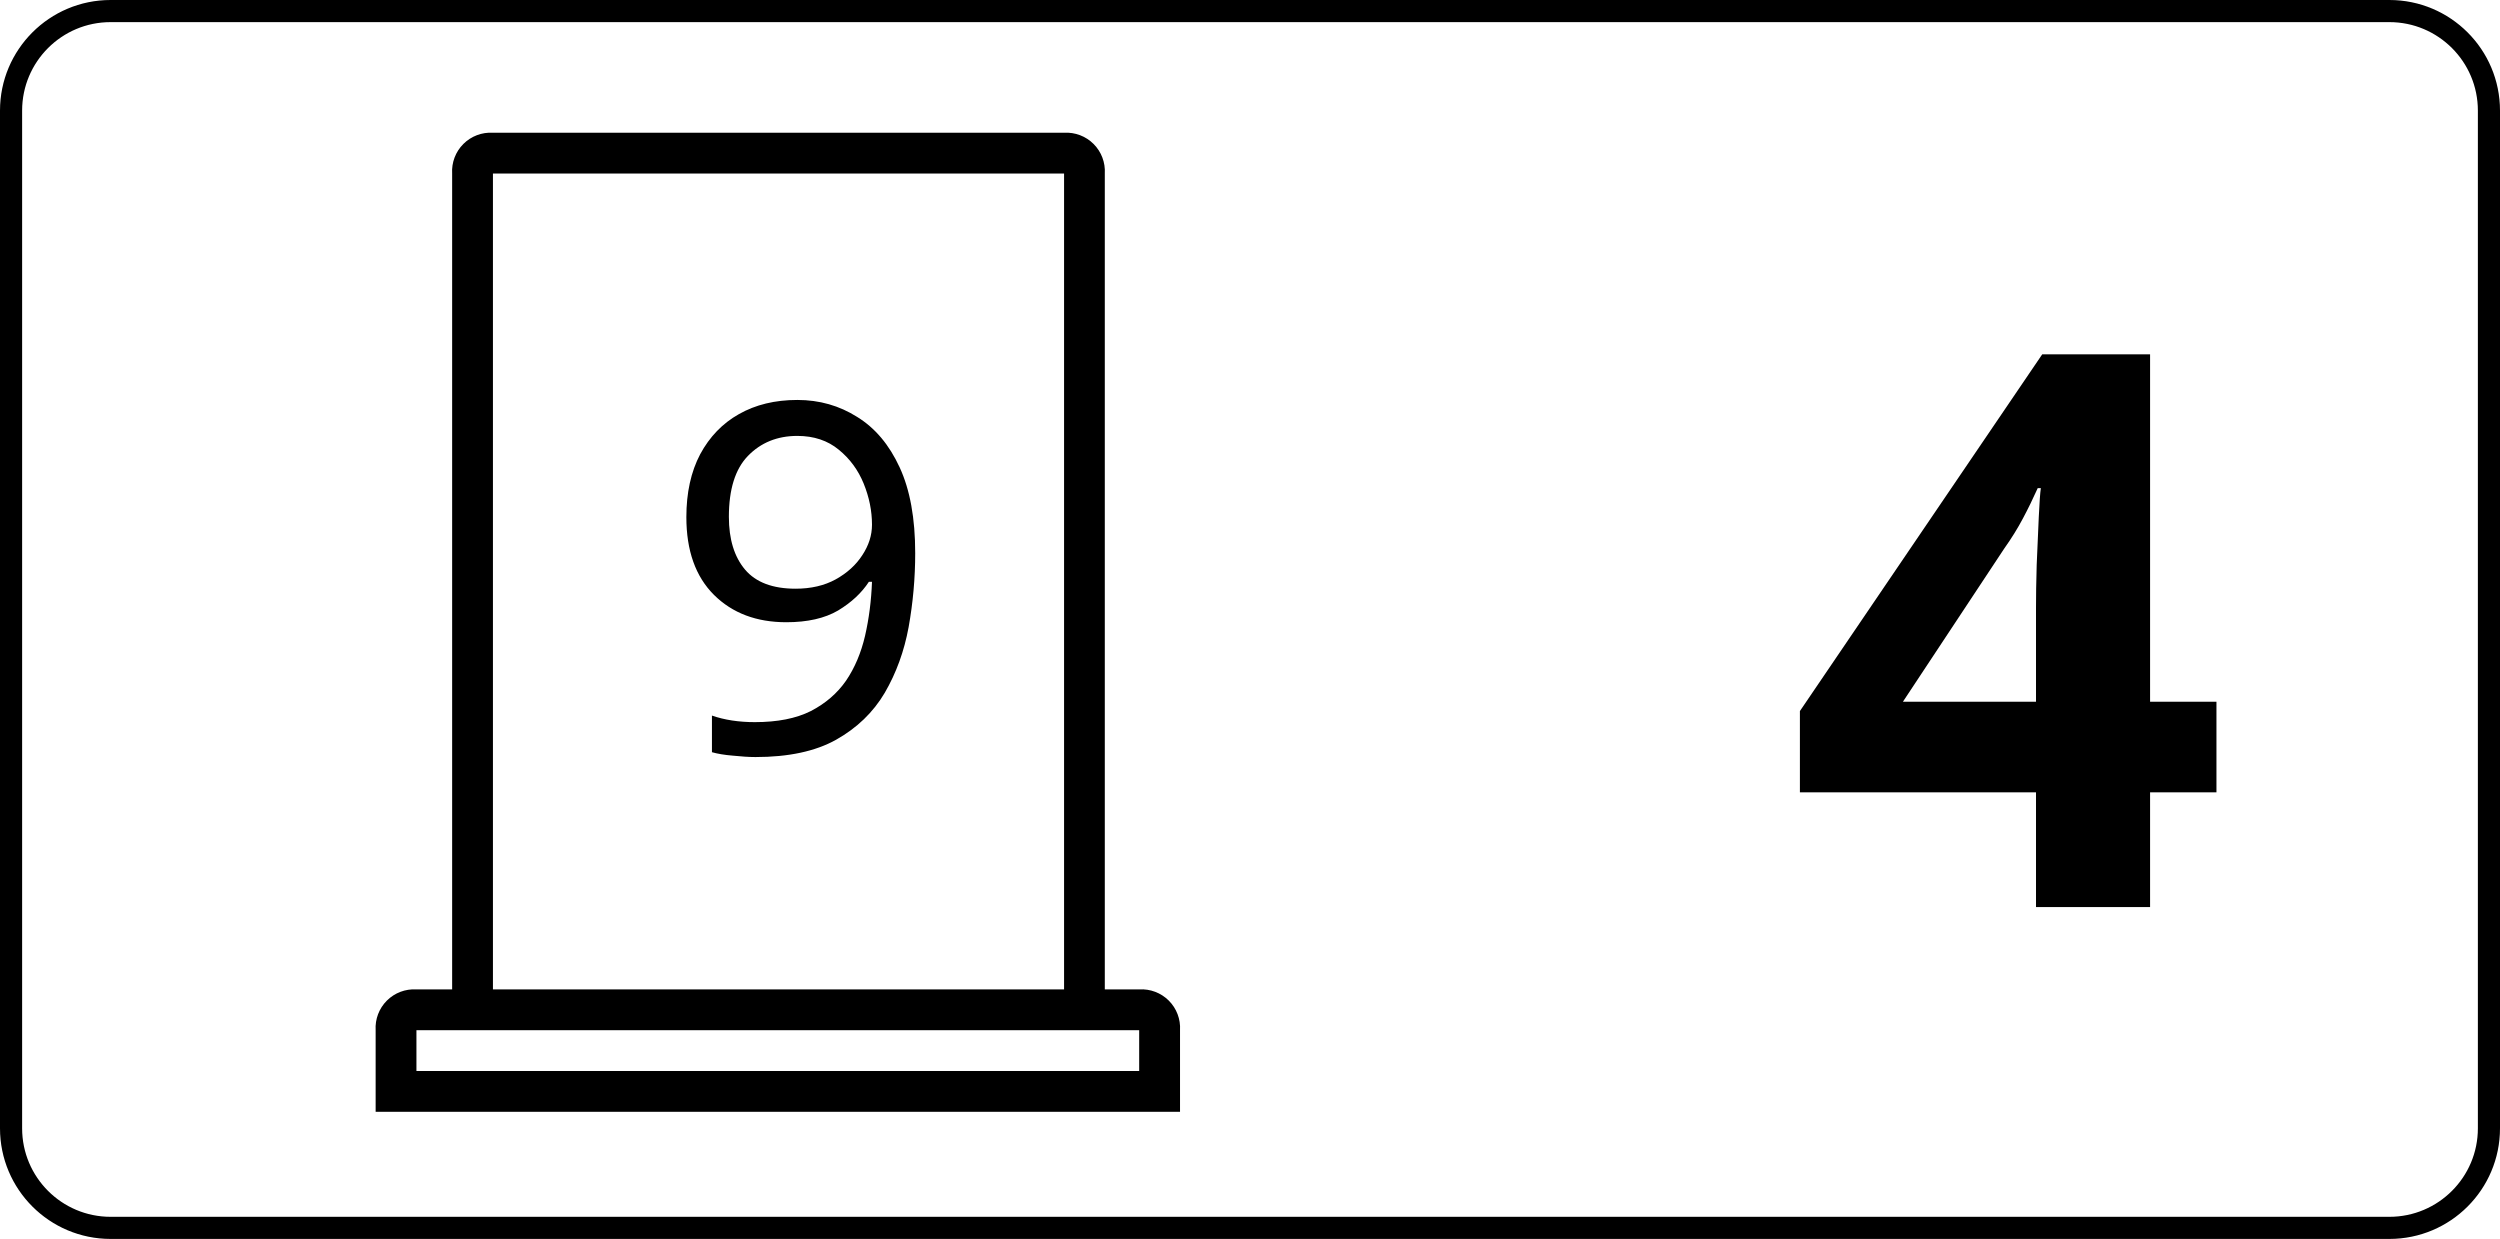
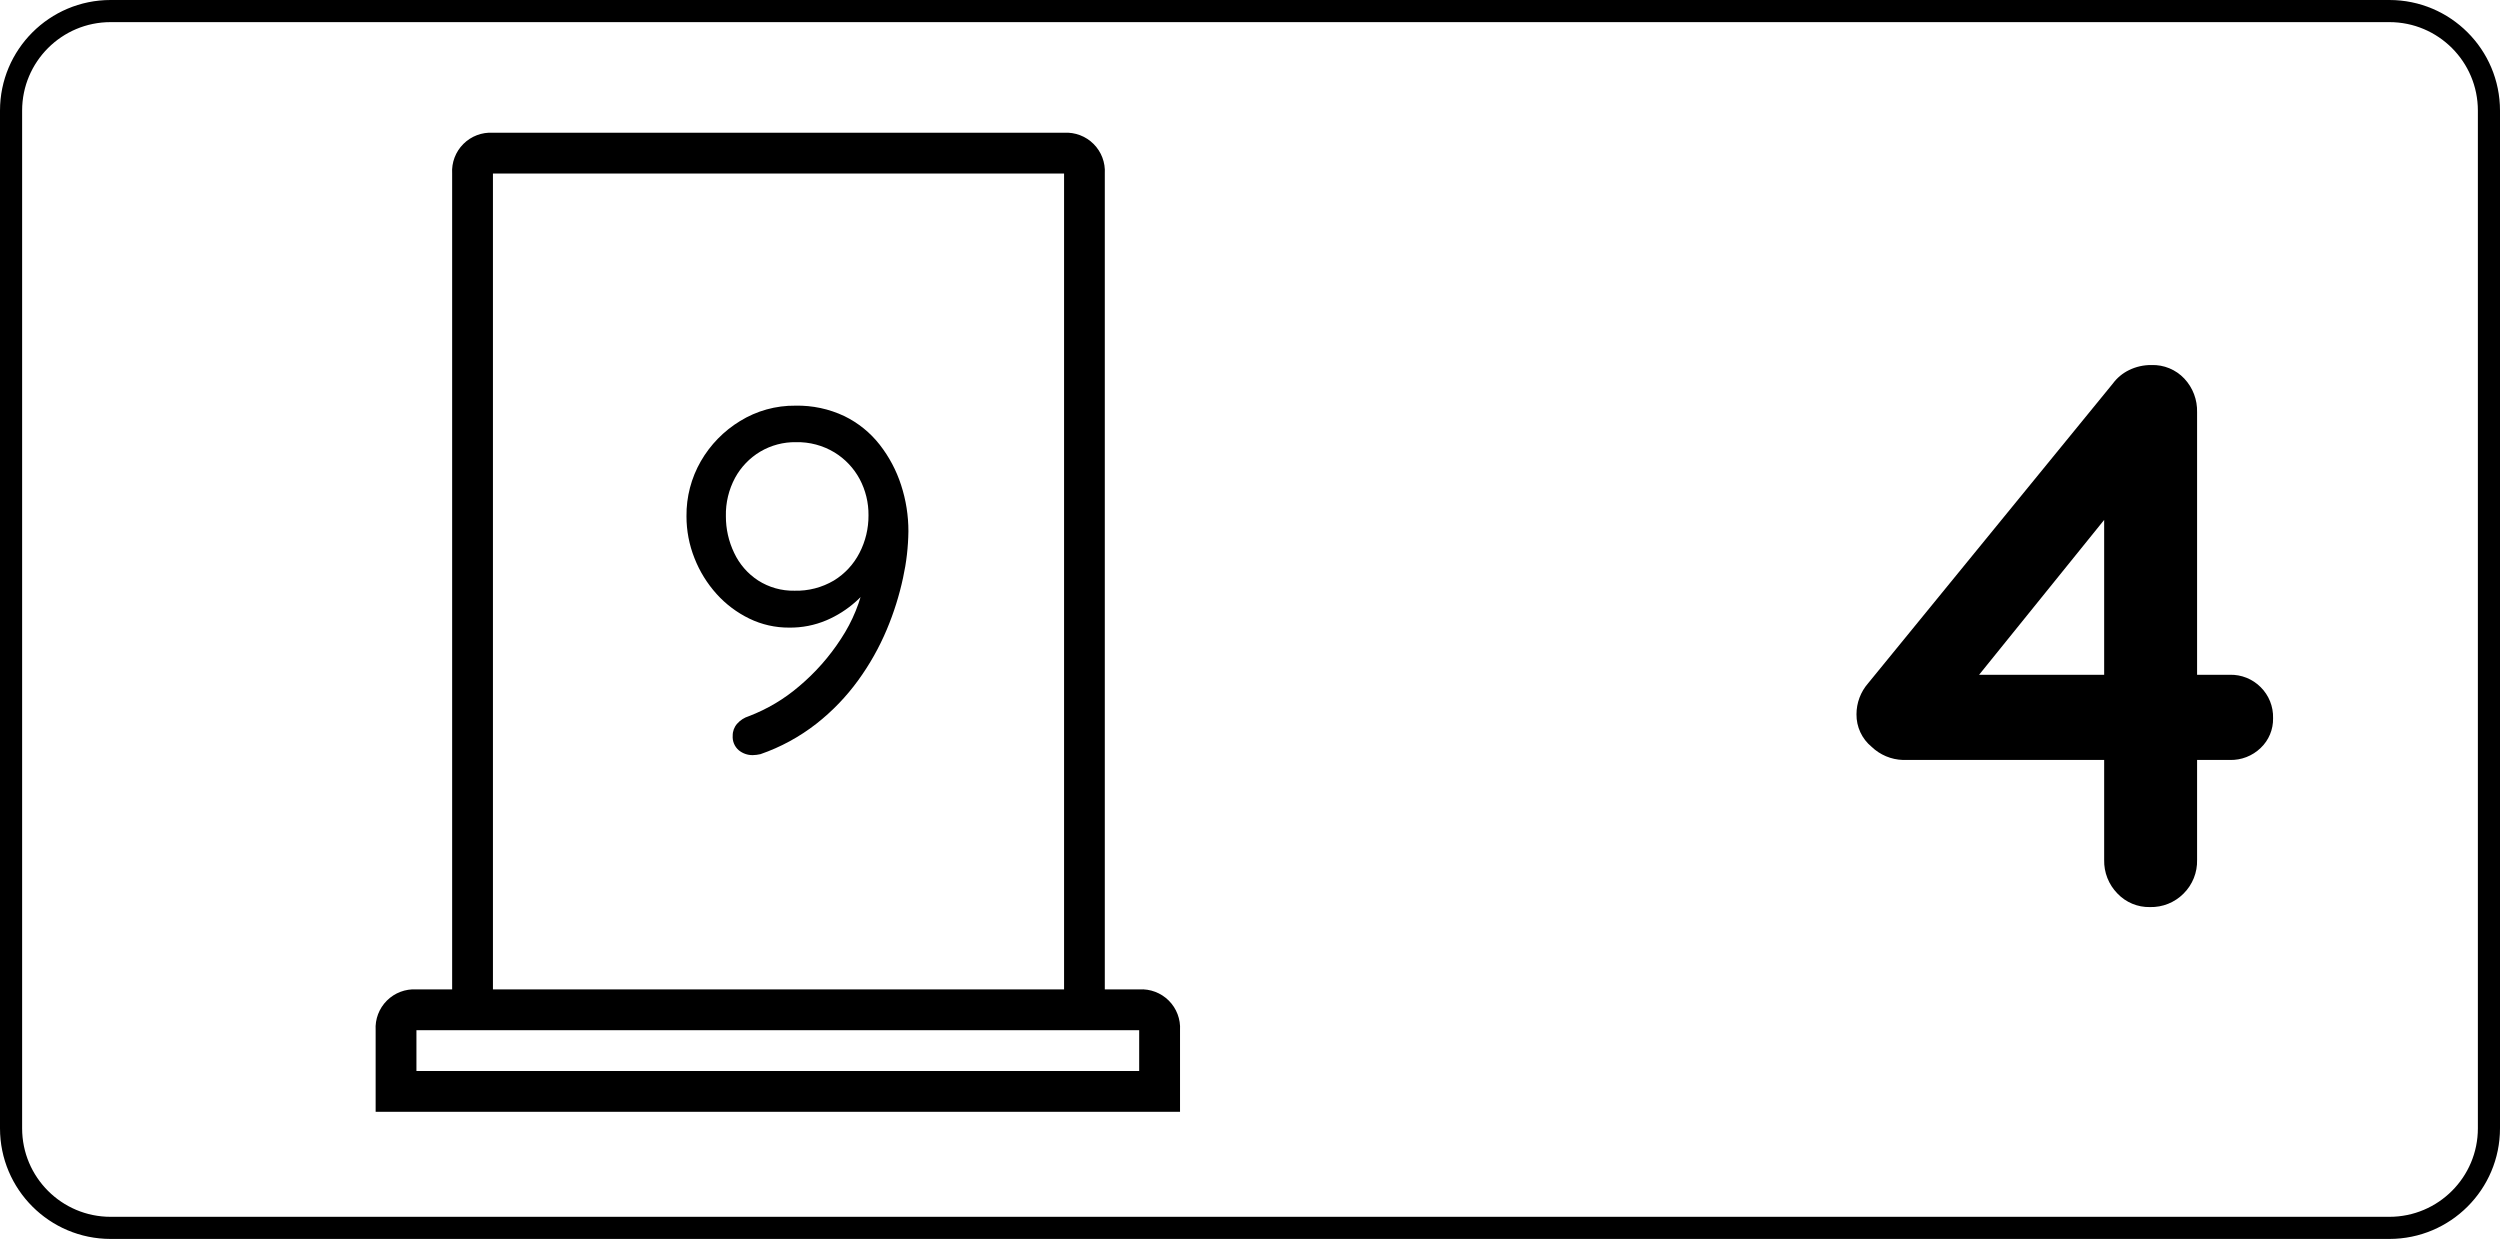
<svg xmlns="http://www.w3.org/2000/svg" width="113" height="56" viewBox="0 0 113 56">
  <g id="door_9_left_4" transform="translate(-2058 -3593)">
    <g id="Rectángulo_82" data-name="Rectángulo 82" transform="translate(2058 3593)" fill="none" stroke="#000" stroke-width="1">
      <rect width="113" height="56" rx="5" stroke="none" />
      <rect x="0.5" y="0.5" width="112" height="55" rx="4.5" fill="none" />
    </g>
    <g id="Grupo_443" data-name="Grupo 443" transform="translate(1017.543 2775)">
-       <text id="_4" data-name="4" transform="translate(1146 859)" font-size="35" font-family="Quicksand" font-weight="700">
-         <tspan x="-24.78" y="0">4</tspan>
-       </text>
+       <path id="Trazado_944" data-name="Trazado 944" d="M-8.365,0a1.968,1.968,0,0,1-1.47-.613,2.1,2.1,0,0,1-.6-1.522v-16.45l.735.175-6.755,8.365-.175-.455H-4.76a1.9,1.9,0,0,1,1.4.56,1.9,1.9,0,0,1,.56,1.4,1.8,1.8,0,0,1-.56,1.347,1.932,1.932,0,0,1-1.4.543H-19.53a2.141,2.141,0,0,1-1.417-.595,1.874,1.874,0,0,1-.683-1.47,2.134,2.134,0,0,1,.525-1.4l11.06-13.545a1.993,1.993,0,0,1,.735-.612A2.238,2.238,0,0,1-8.3-24.5a1.953,1.953,0,0,1,1.488.612,2.134,2.134,0,0,1,.577,1.523v20.23A2.067,2.067,0,0,1-6.843-.613,2.067,2.067,0,0,1-8.365,0Z" transform="translate(1146 859)" />
    </g>
    <g id="door-15" transform="translate(-228.563 952.143)">
      <g id="iconfinder_architecture-interior-30_809098" transform="translate(2303.542 2646.857)">
        <path id="Trazado_87" data-name="Trazado 87" d="M46.054,38.721H44.5V1.844A1.742,1.742,0,0,0,42.659,0H16.844A1.742,1.742,0,0,0,15,1.844V38.721H13.386a1.742,1.742,0,0,0-1.844,1.844v3.688H47.9V40.565A1.742,1.742,0,0,0,46.054,38.721ZM16.844,1.844H42.659V38.721H16.844ZM13.386,42.409V40.565H46.054v1.844Z" transform="translate(-11.542)" />
      </g>
    </g>
-     <text id="_9" data-name="9" transform="translate(2094 3627)" font-size="22" font-family="Quicksand" font-weight="500">
-       <tspan x="-6.072" y="0">9</tspan>
-     </text>
+     <path id="Trazado_917" data-name="Trazado 917" d="M-.044-15.664a4.929,4.929,0,0,1,2.211.473A4.568,4.568,0,0,1,3.762-13.9a5.9,5.9,0,0,1,.968,1.826,6.7,6.7,0,0,1,.33,2.09,10.325,10.325,0,0,1-.242,2.1,13.056,13.056,0,0,1-.737,2.343A11.445,11.445,0,0,1,2.794-3.256,9.8,9.8,0,0,1,.9-1.287,8.756,8.756,0,0,1-1.628.088,1.644,1.644,0,0,1-1.98.132a.976.976,0,0,1-.627-.22.794.794,0,0,1-.275-.66.8.8,0,0,1,.2-.539,1.16,1.16,0,0,1,.528-.341A7.723,7.723,0,0,0,.121-2.981,9.665,9.665,0,0,0,2.013-5.126,7.24,7.24,0,0,0,3.08-7.744l.528-.176a4.8,4.8,0,0,1-.924,1.111,4.851,4.851,0,0,1-1.331.847,4.177,4.177,0,0,1-1.683.33,4.066,4.066,0,0,1-1.8-.407A4.825,4.825,0,0,1-3.608-7.15a5.3,5.3,0,0,1-1-1.617,5.1,5.1,0,0,1-.363-1.9,4.875,4.875,0,0,1,.649-2.486,5.118,5.118,0,0,1,1.771-1.815A4.677,4.677,0,0,1-.044-15.664Zm.022,1.65a3.081,3.081,0,0,0-1.617.429,3.121,3.121,0,0,0-1.133,1.177A3.5,3.5,0,0,0-3.19-10.67a3.8,3.8,0,0,0,.374,1.661A3.011,3.011,0,0,0-1.738-7.766,2.939,2.939,0,0,0-.088-7.3a3.324,3.324,0,0,0,1.782-.462A3.141,3.141,0,0,0,2.849-9.009a3.634,3.634,0,0,0,.407-1.7,3.407,3.407,0,0,0-.4-1.639,3.17,3.17,0,0,0-1.133-1.2A3.225,3.225,0,0,0-.022-14.014Z" transform="translate(2094 3627)" />
  </g>
</svg>
